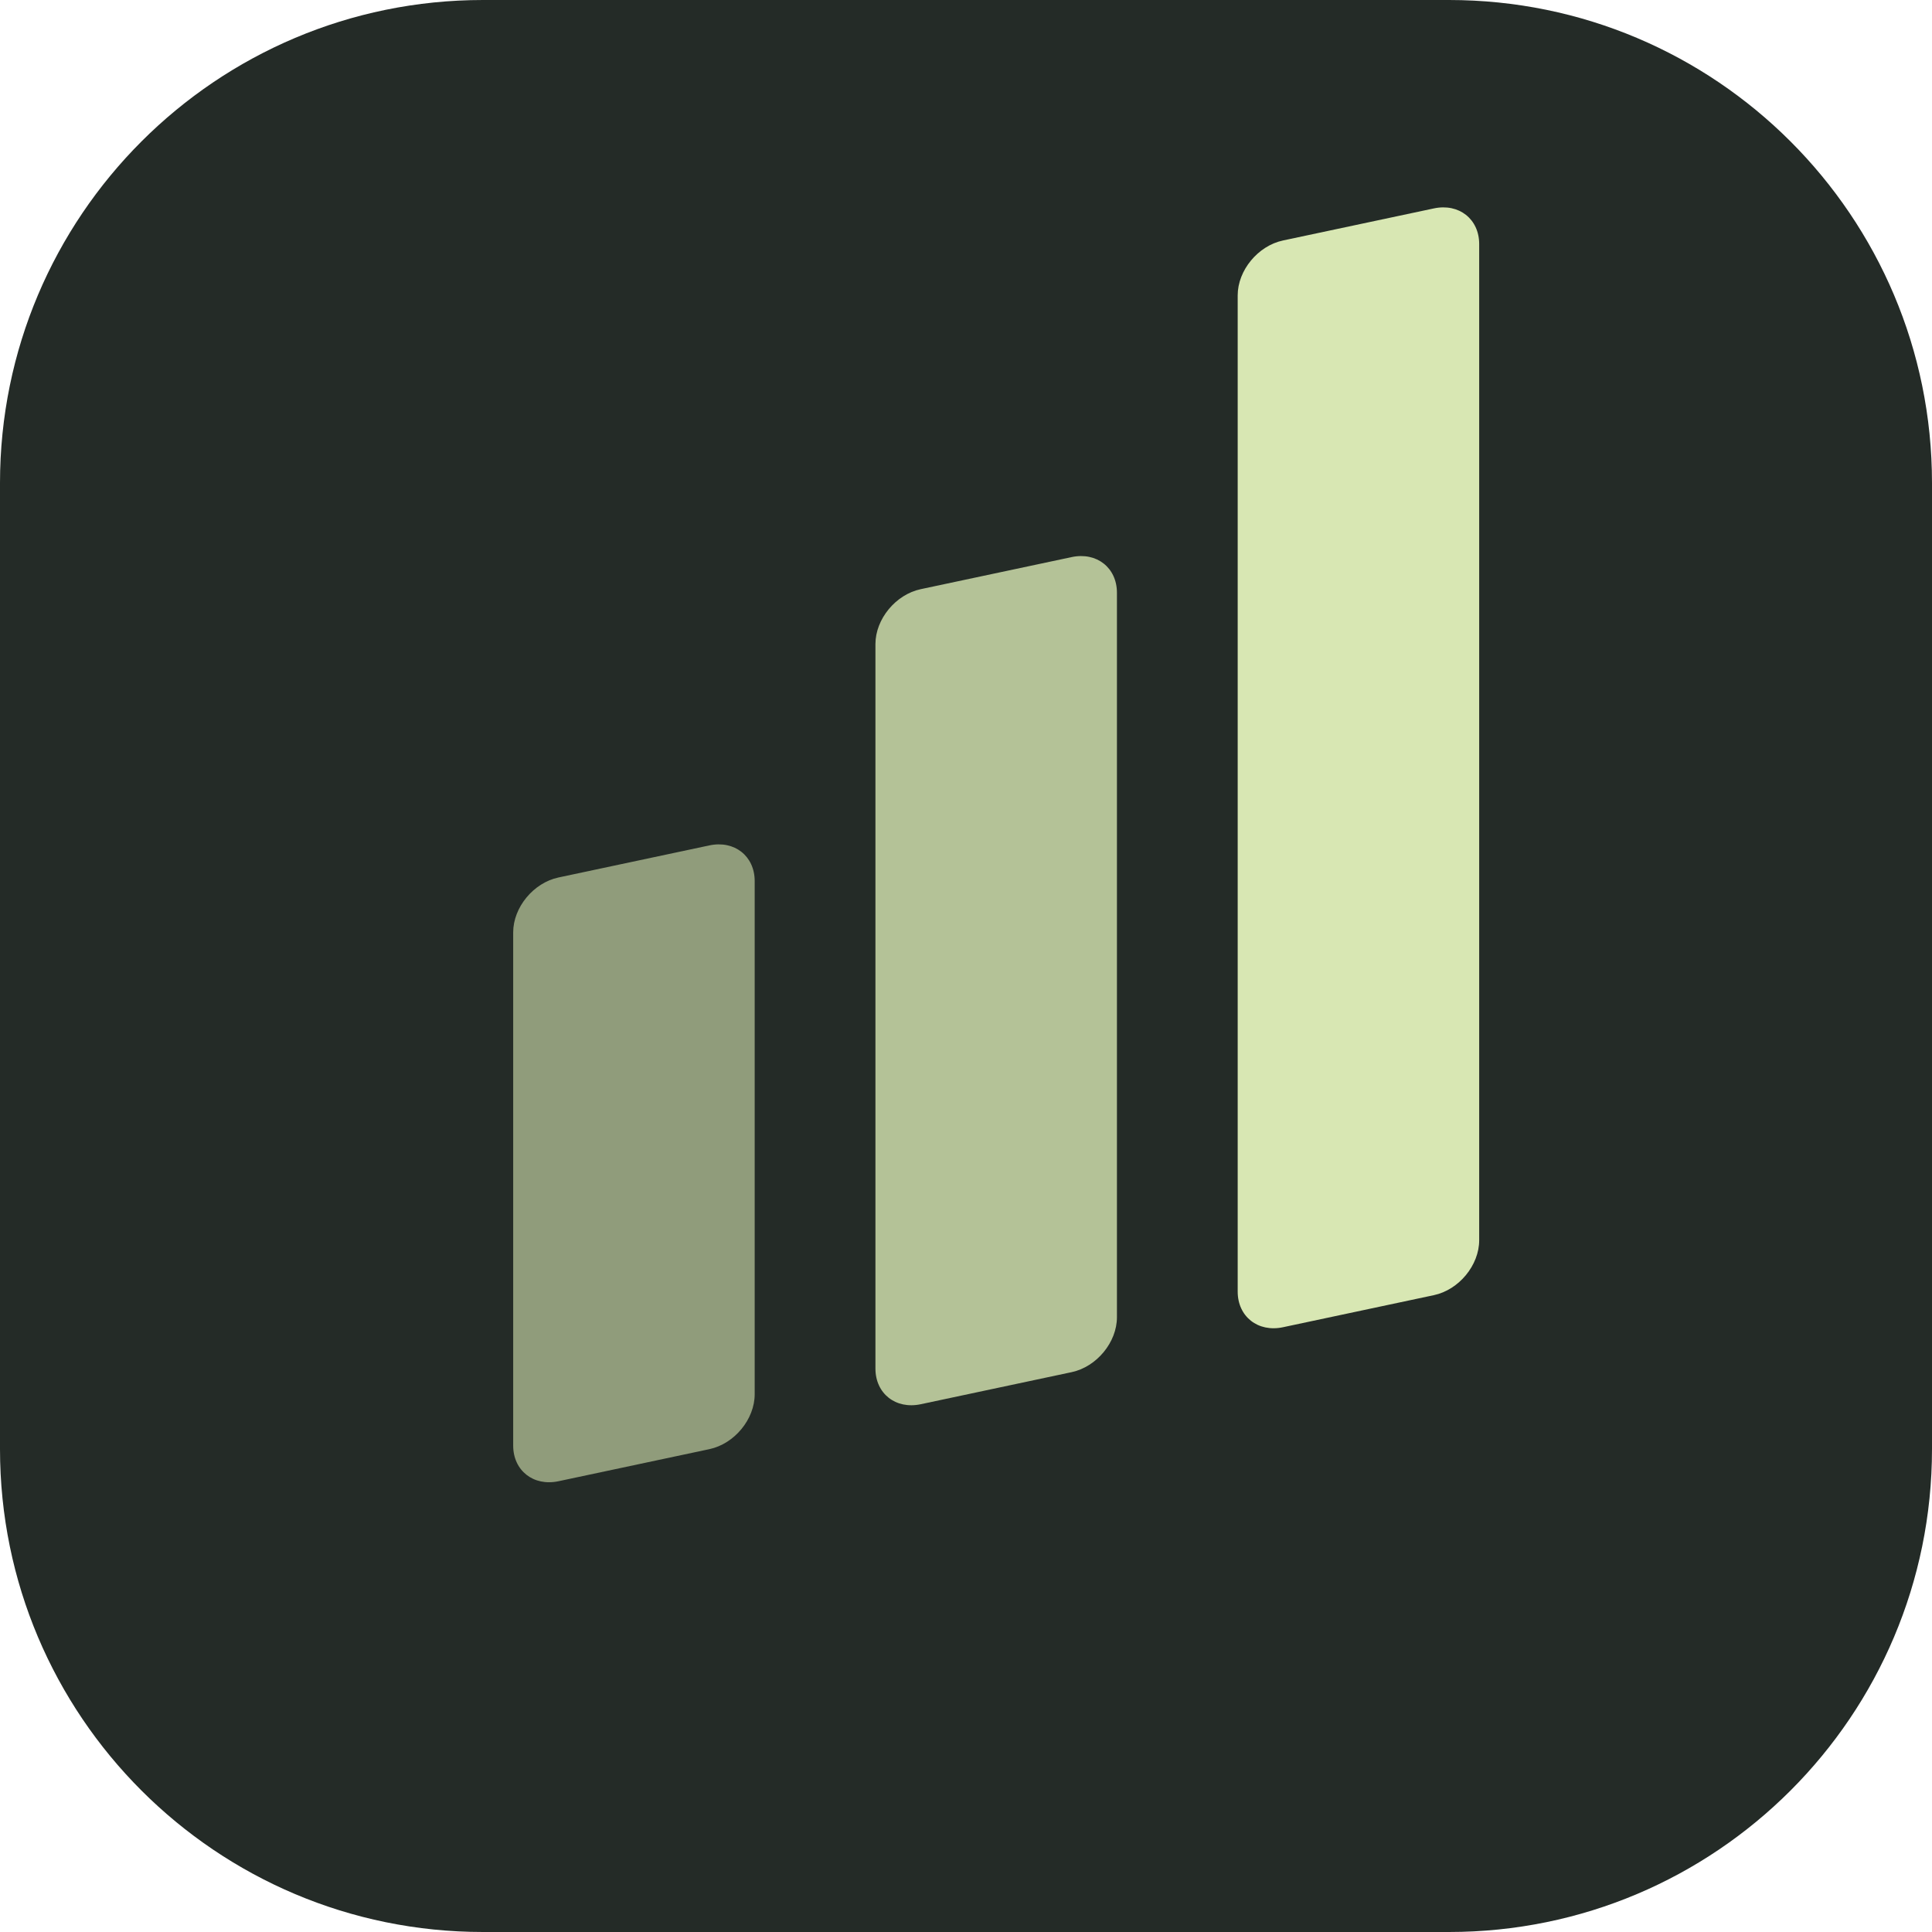
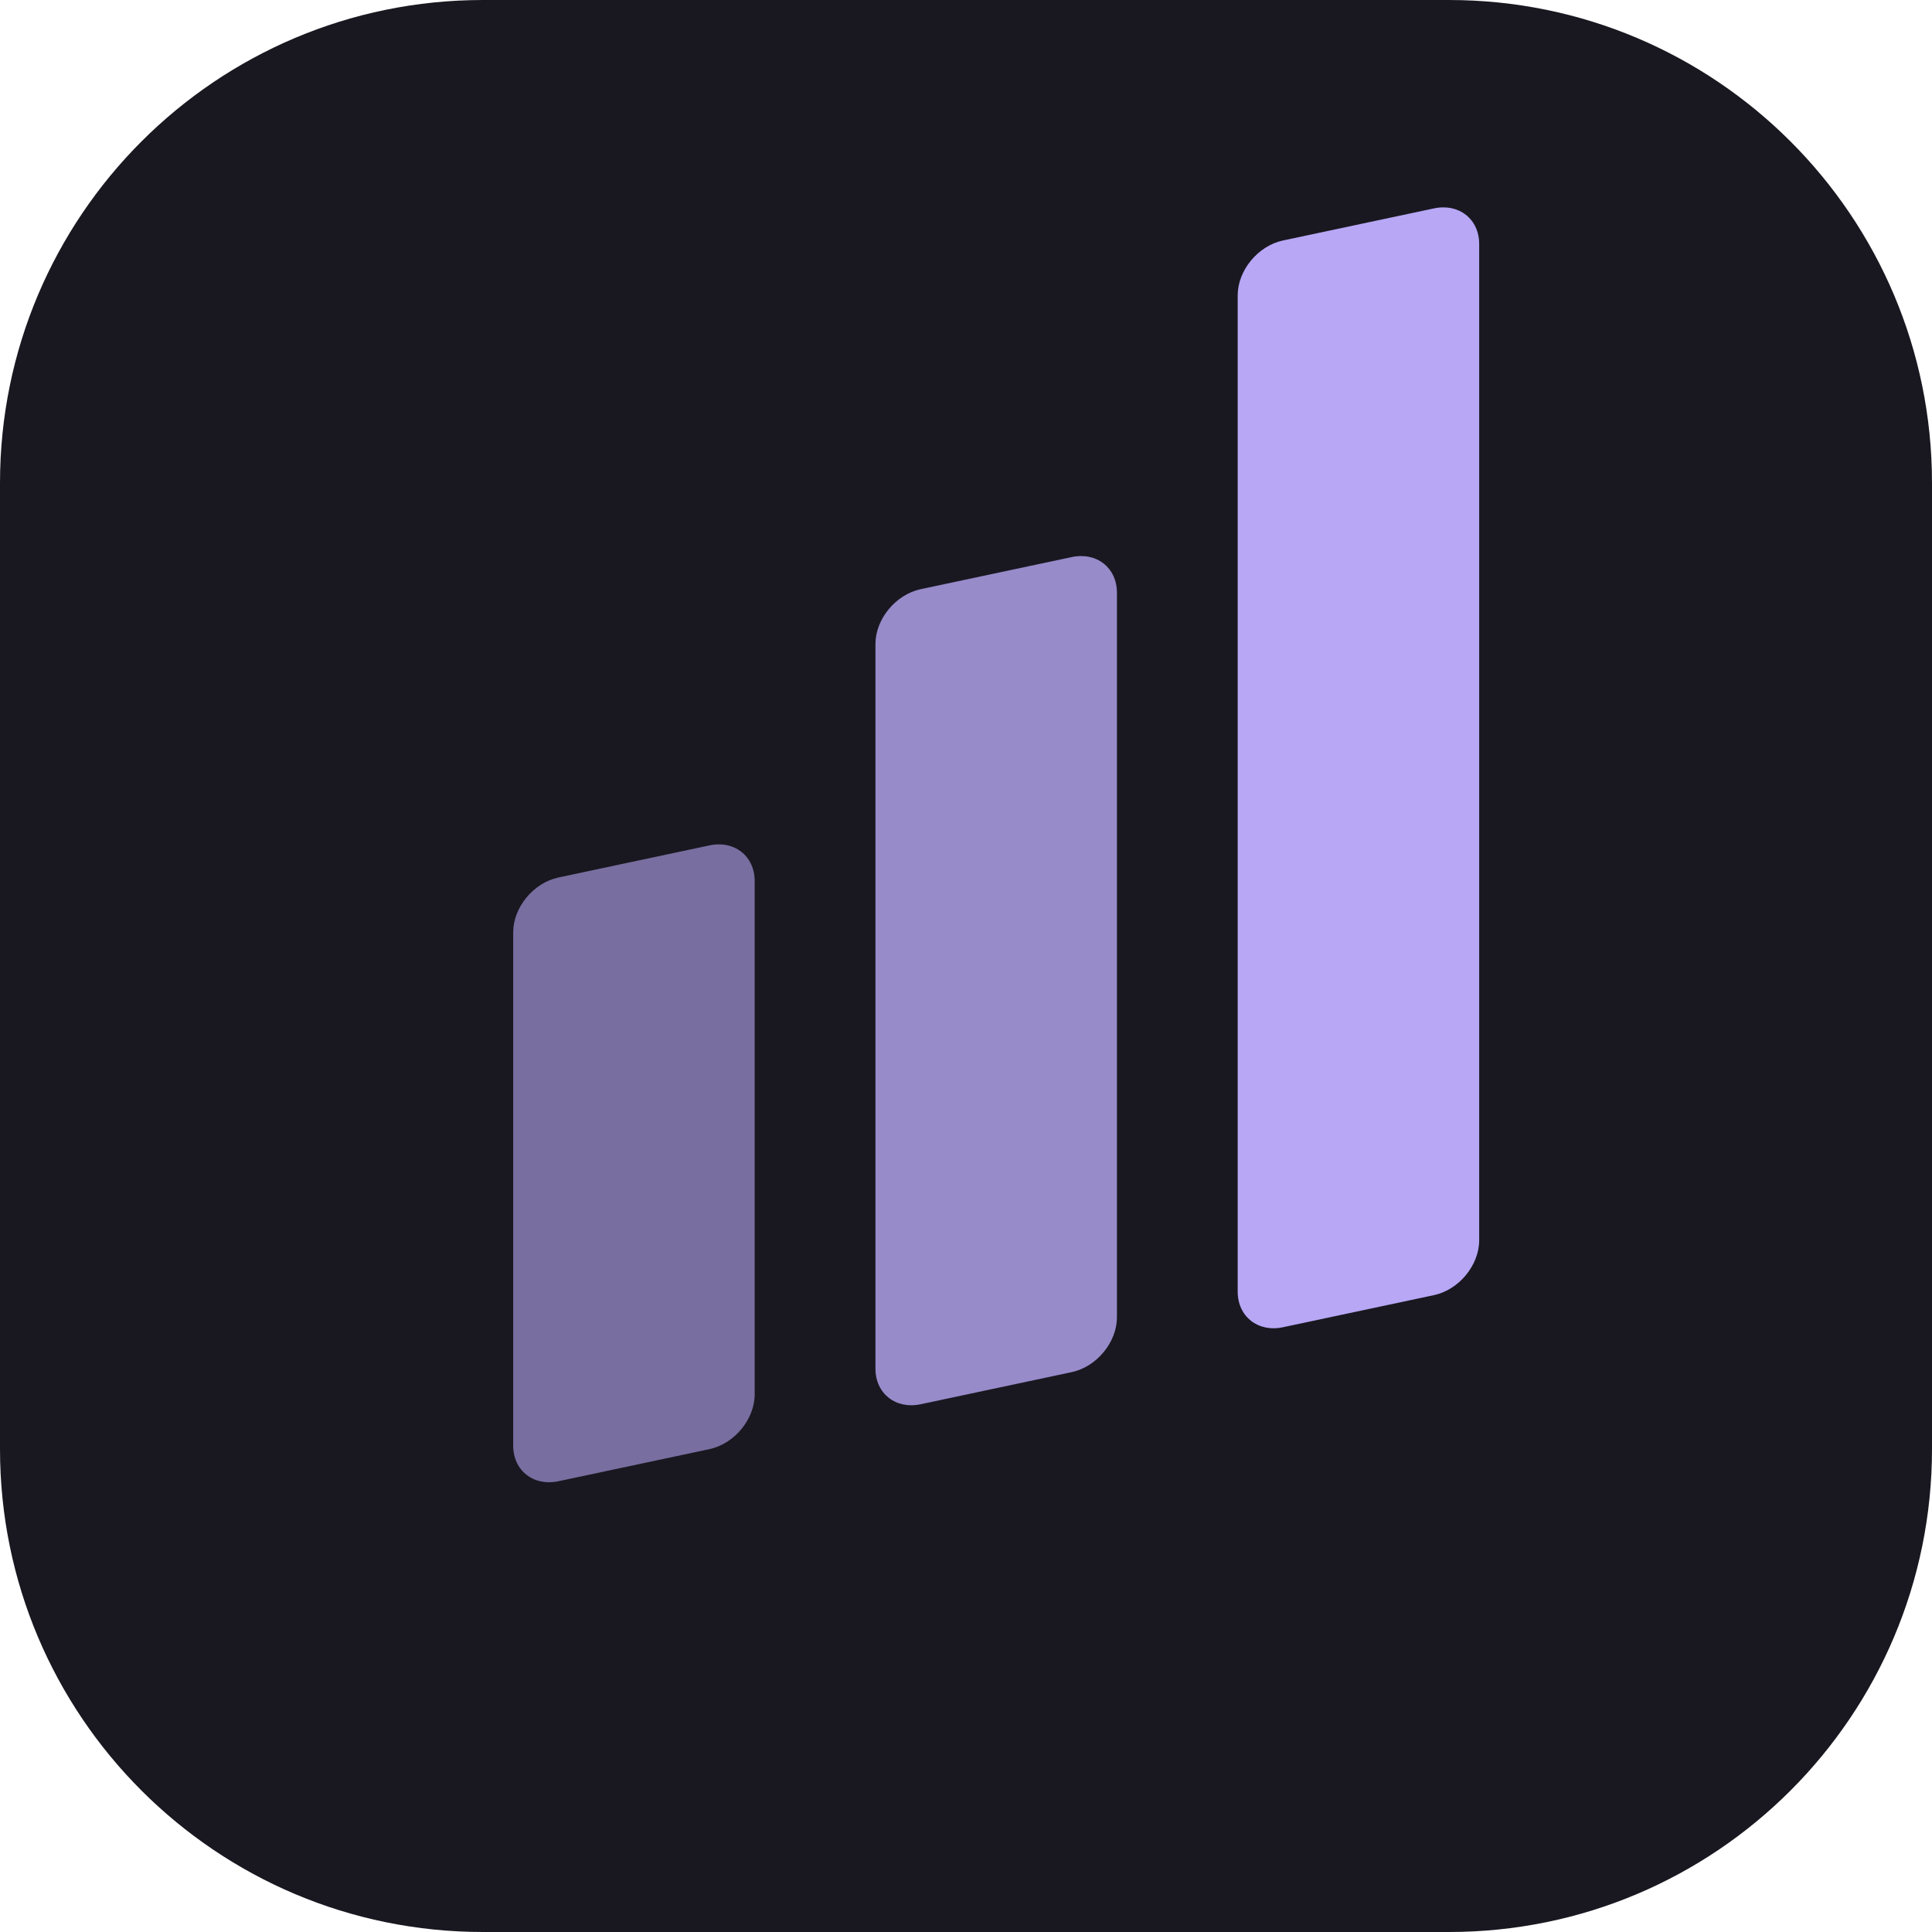
<svg xmlns="http://www.w3.org/2000/svg" width="64" height="64" viewBox="0 0 64 64">
-   <rect width="64" height="64" rx="16" fill="#242b27" />
-   <g fill="#d8e7b3" transform="skewY(-12)">
+   <rect width="64" height="64" rx="16" fill="#191820" />
+   <g fill="#b7a7f5" transform="skewY(-12)">
    <rect x="17" y="33" width="8" height="20" rx="1.5" opacity=".6" />
    <rect x="29" y="26" width="8" height="27" rx="1.5" opacity=".8" />
    <rect x="41" y="17" width="8" height="36" rx="1.5" />
  </g>
</svg>
